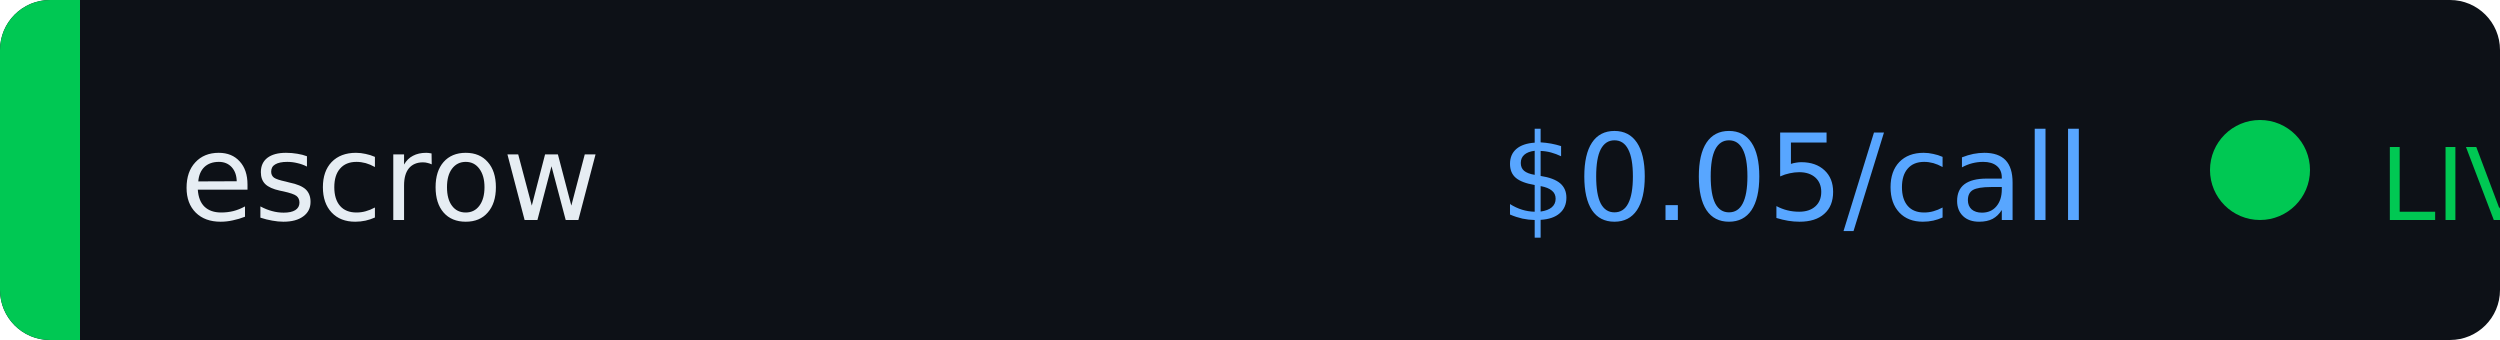
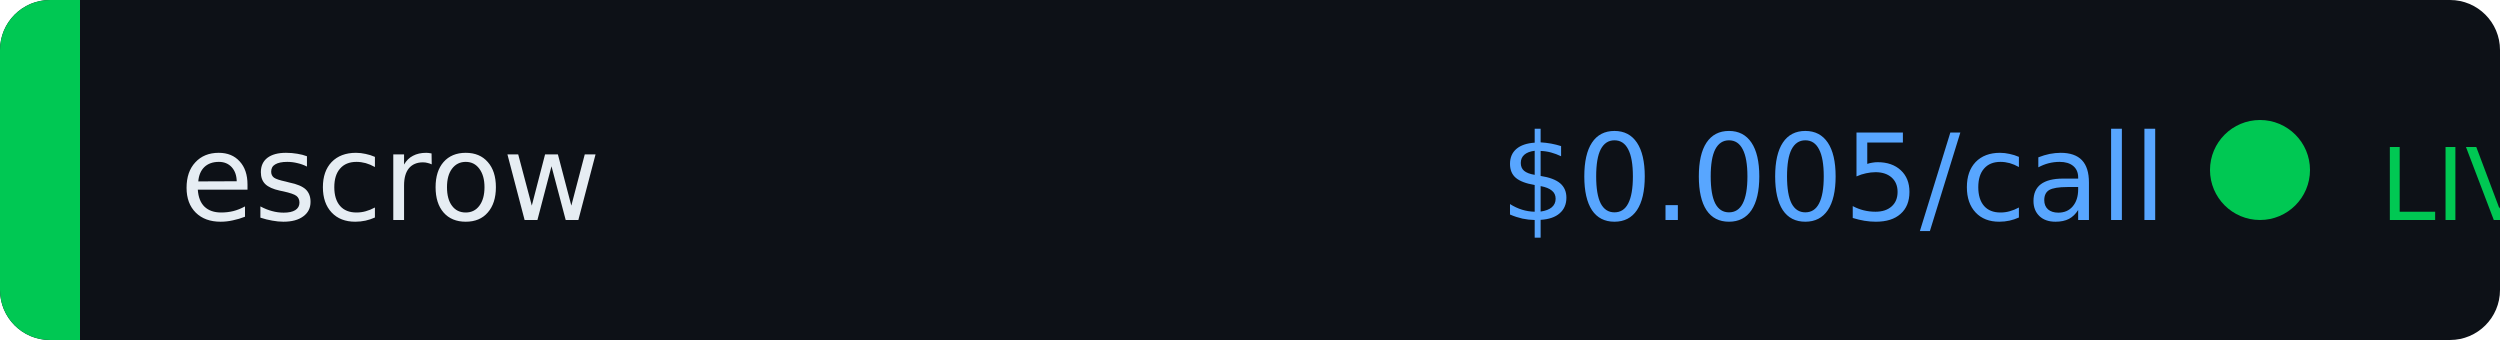
- <svg xmlns="http://www.w3.org/2000/svg" width="250" height="34" role="img" aria-label="escrow: $0.05 per call, LIVE">
+ <svg xmlns="http://www.w3.org/2000/svg" width="250" height="34" role="img" aria-label="escrow: $0.005 per call (2026-11-24 ladder, deploy rolling out), LIVE">
  <clipPath id="r">
    <rect width="250" height="34" rx="5" />
  </clipPath>
  <g clip-path="url(#r)">
    <rect width="250" height="34" fill="#0d1117" />
    <rect x="0" y="0" width="8" height="34" fill="#00c853" />
    <text x="18" y="22" font-family="Verdana,Geneva,DejaVu Sans,sans-serif" font-size="12" fill="#e6edf3">escrow</text>
-     <text x="150" y="22" font-family="Verdana,Geneva,DejaVu Sans,sans-serif" font-size="12" fill="#58a6ff">$0.05/call</text>
+     <text x="150" y="22" font-family="Verdana,Geneva,DejaVu Sans,sans-serif" font-size="12" fill="#58a6ff">$0.005/call</text>
    <circle cx="226" cy="17" r="5" fill="#00c853" />
    <text x="238" y="22" font-family="Verdana,Geneva,DejaVu Sans,sans-serif" font-size="10" fill="#00c853">LIVE</text>
  </g>
</svg>
